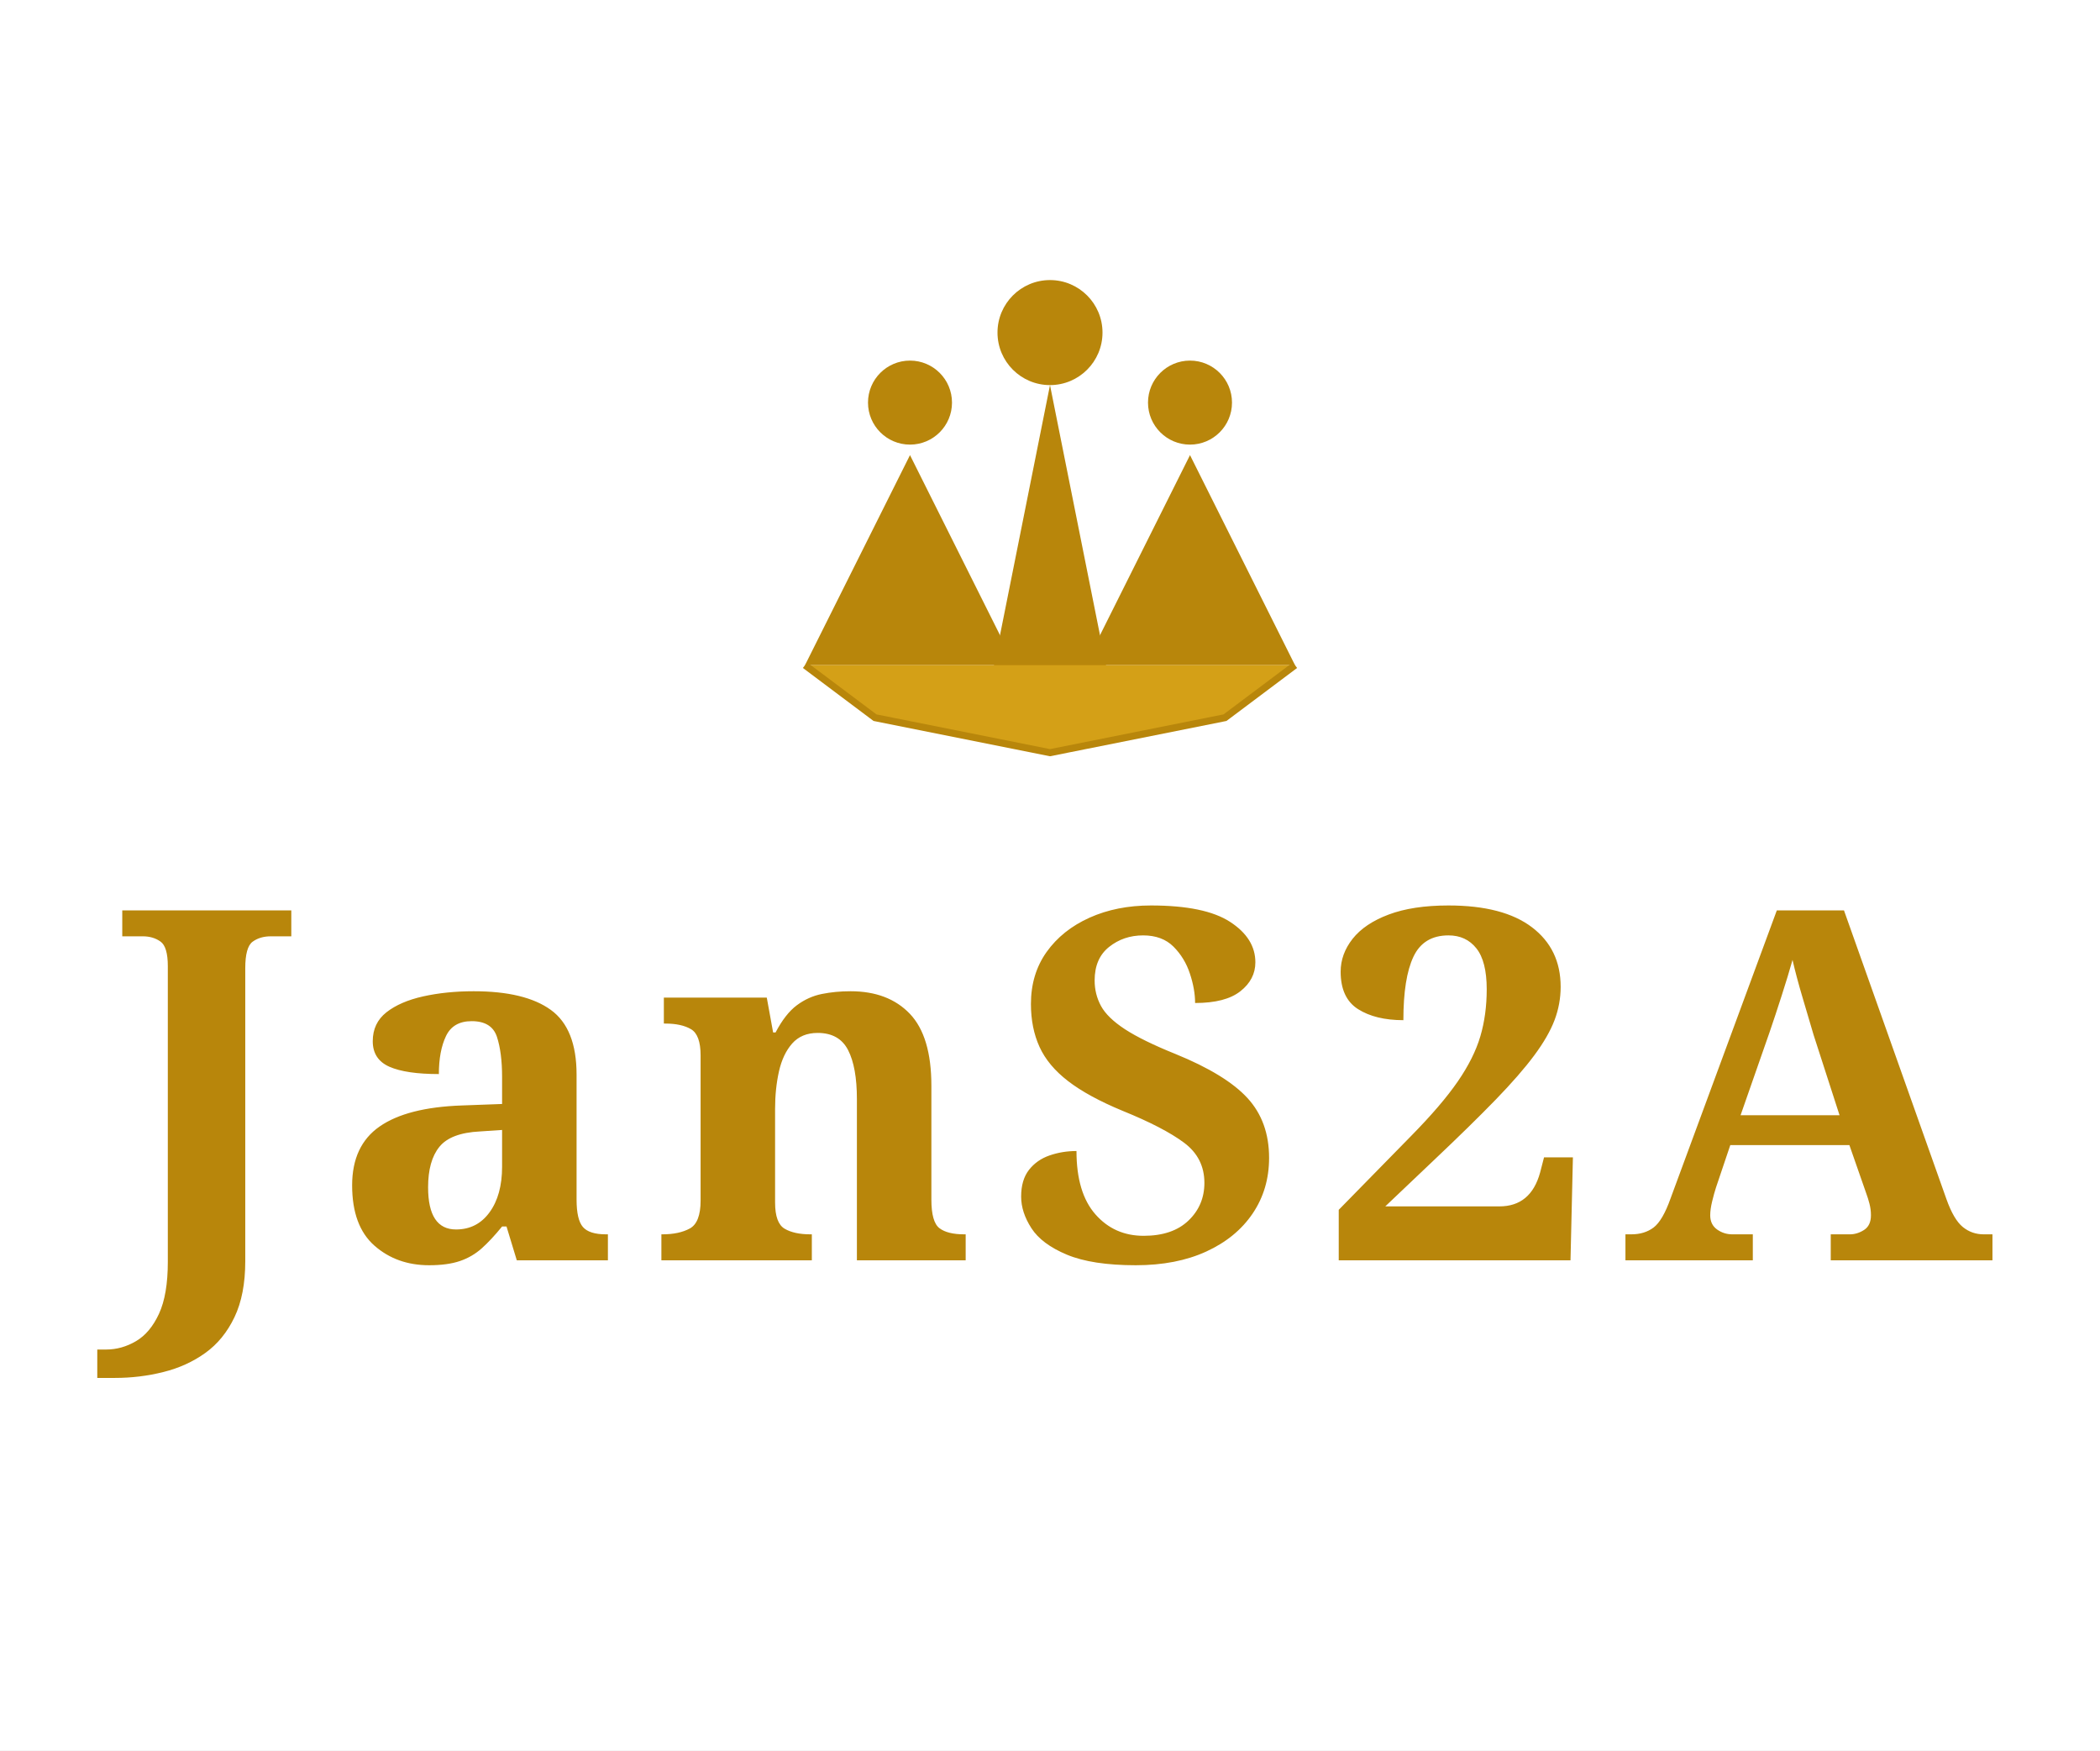
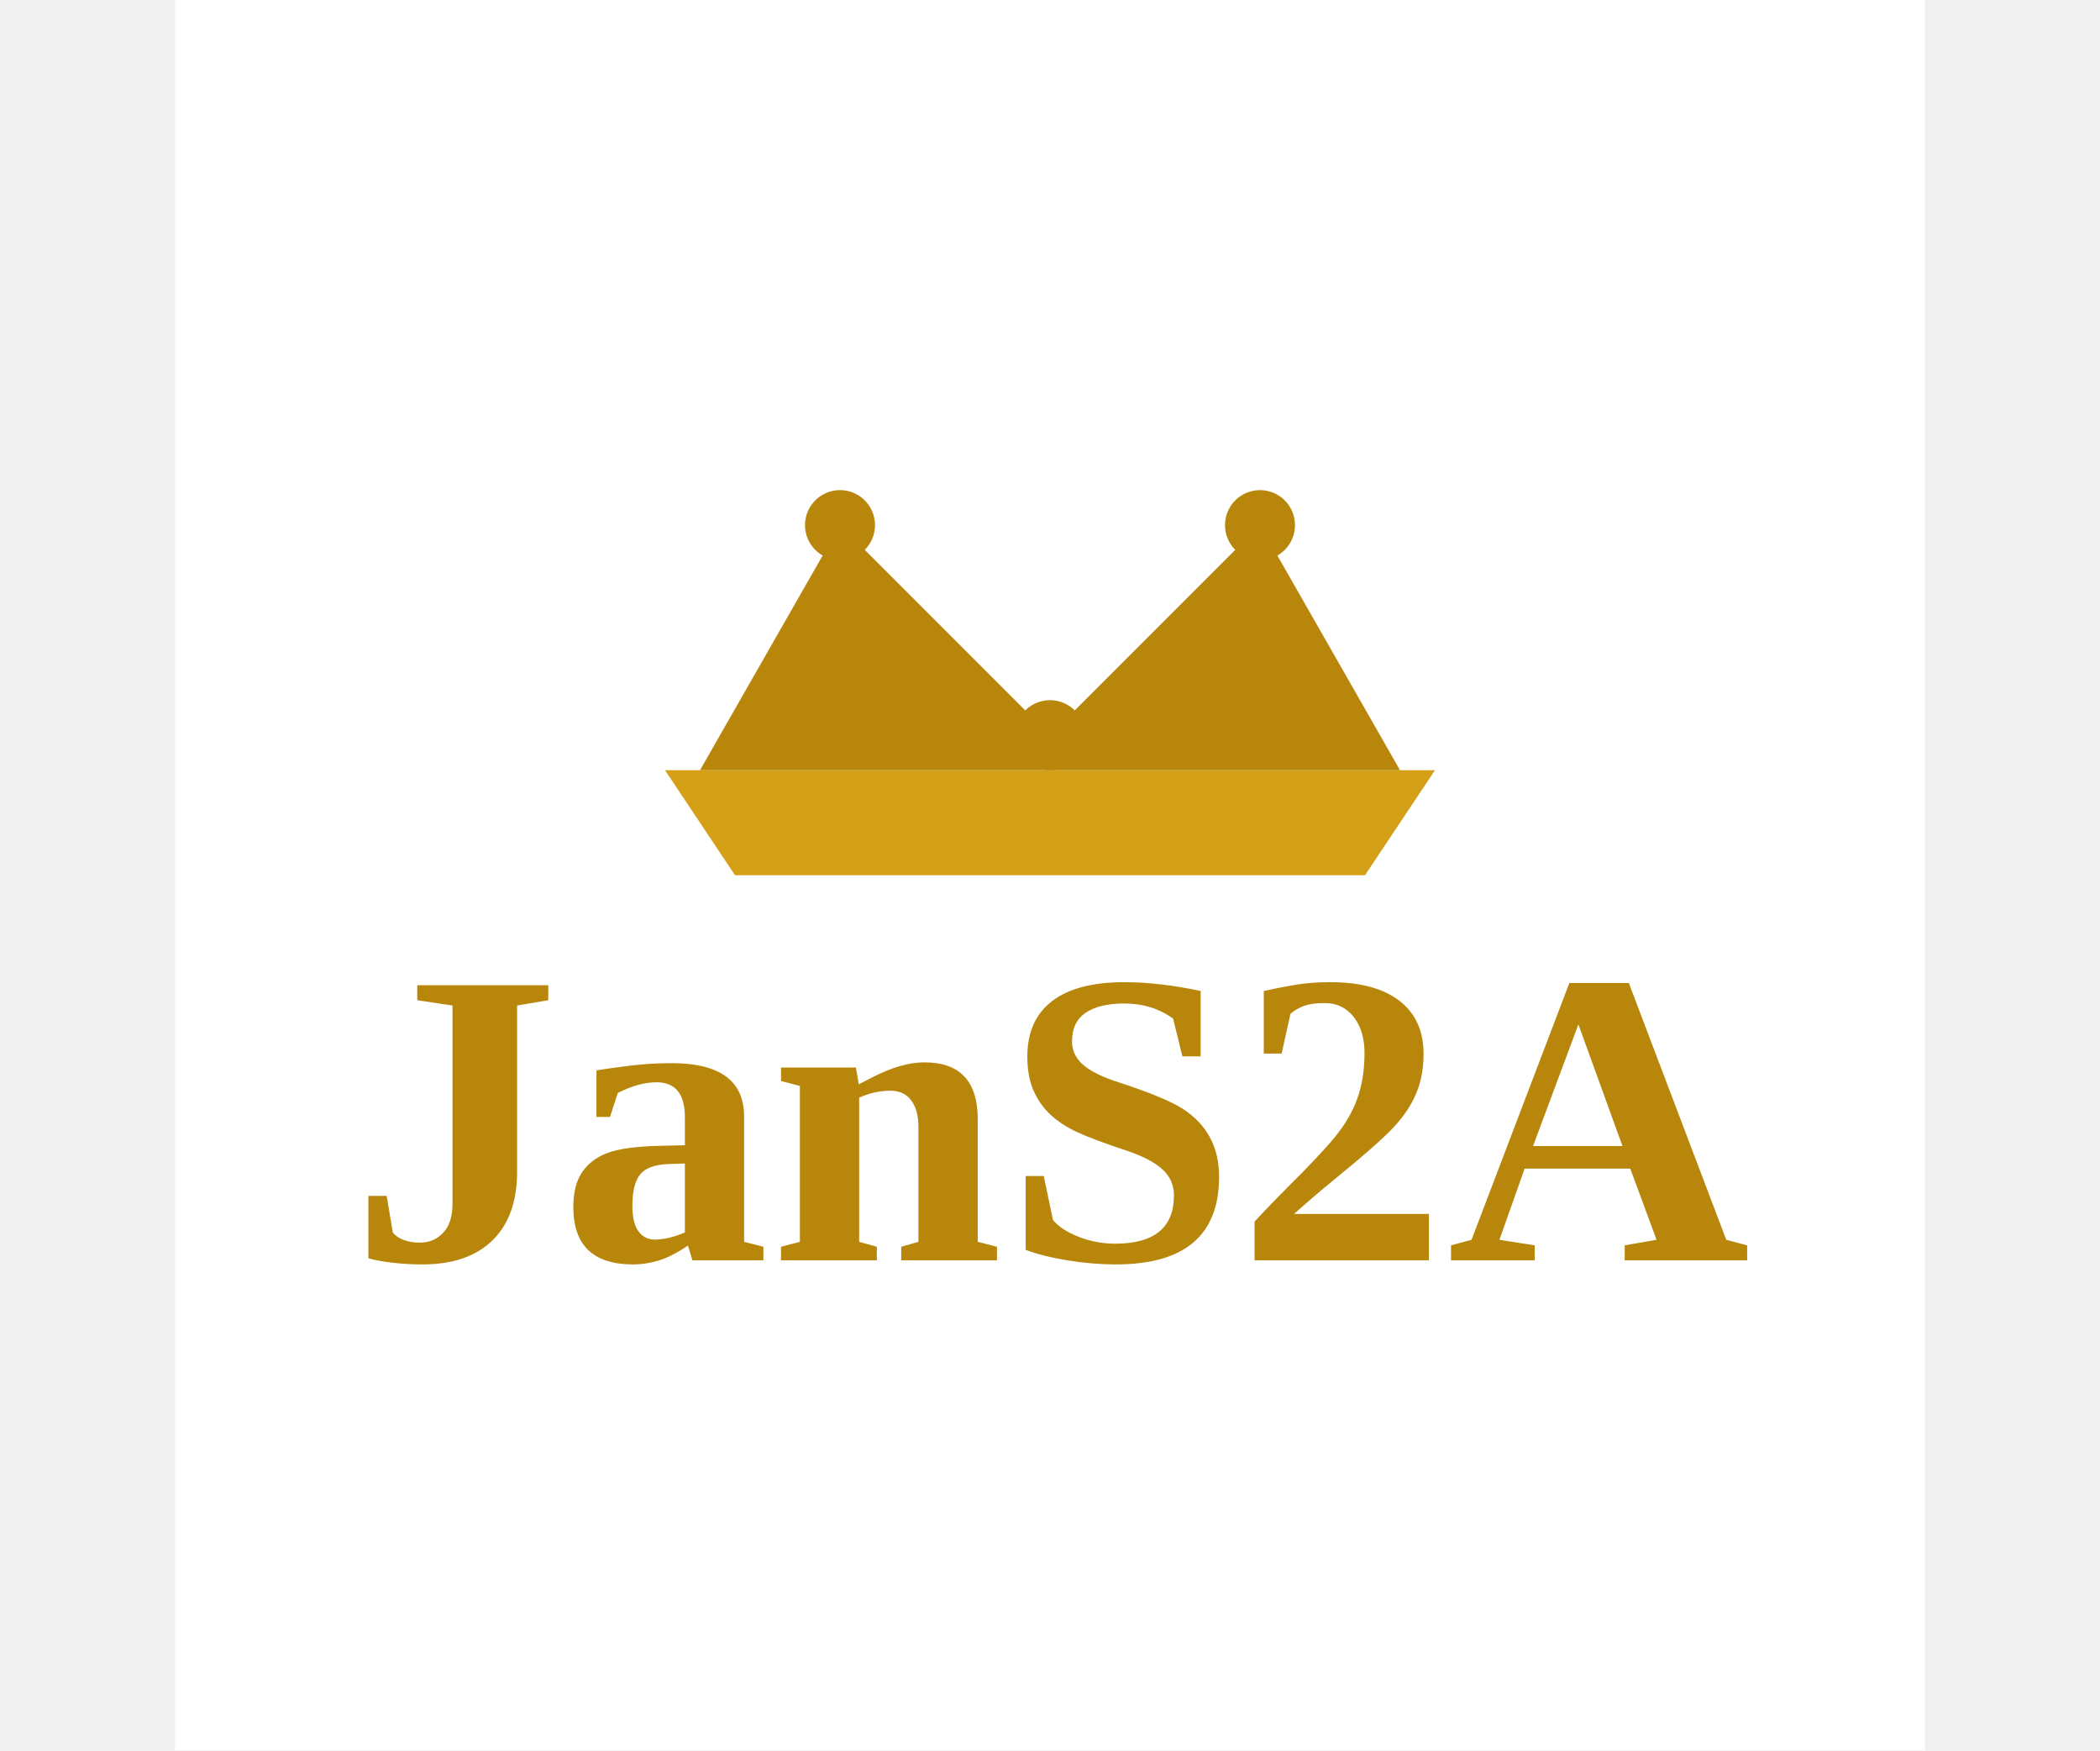
<svg xmlns="http://www.w3.org/2000/svg" viewBox="0 0 500 500" width="600" height="500">
-   <rect x="-100" y="0" width="700" height="500" fill="#ffffff" />
-   <g transform="translate(250, 130)">
-     <path d="M -70 60 L -40 0 L -10 60 Z" fill="#b8860b" />
-     <circle cx="-40" cy="-15" r="12" fill="#b8860b" />
-     <path d="M -20 80 L 0 -20 L 20 80 Z" fill="#b8860b" />
-     <circle cx="0" cy="-35" r="15" fill="#b8860b" />
-     <path d="M 10 60 L 40 0 L 70 60 Z" fill="#b8860b" />
-     <circle cx="40" cy="-15" r="12" fill="#b8860b" />
-     <path d="M -70 60 L -50 75 L 0 85 L 50 75 L 70 60" fill="#d4a017" stroke="#b8860b" stroke-width="2" />
+   <rect x="0" y="0" width="500" height="500" fill="#ffffff" />
+   <g transform="translate(250, 150)">
+     <path d="M -110 70 L 110 70 L 90 100 L -90 100 Z" fill="#d4a017" />
+     <path d="M -100 70 L -60 0 L 0 60 L 60 0 L 100 70 Z" fill="#b8860b" />
+     <circle cx="-60" cy="0" r="10" fill="#b8860b" />
+     <circle cx="0" cy="60" r="10" fill="#b8860b" />
+     <circle cx="60" cy="0" r="10" fill="#b8860b" />
  </g>
-   <text x="250" y="360" font-family="Georgia, serif" font-size="140" font-weight="700" fill="#b8860b" text-anchor="middle" letter-spacing="8">JanS2A</text>
+   <text x="250" y="360" font-family="Georgia, 'Times New Roman', serif" font-size="120" font-weight="700" fill="#b8860b" text-anchor="middle">
+     JanS2A
+   </text>
</svg>
